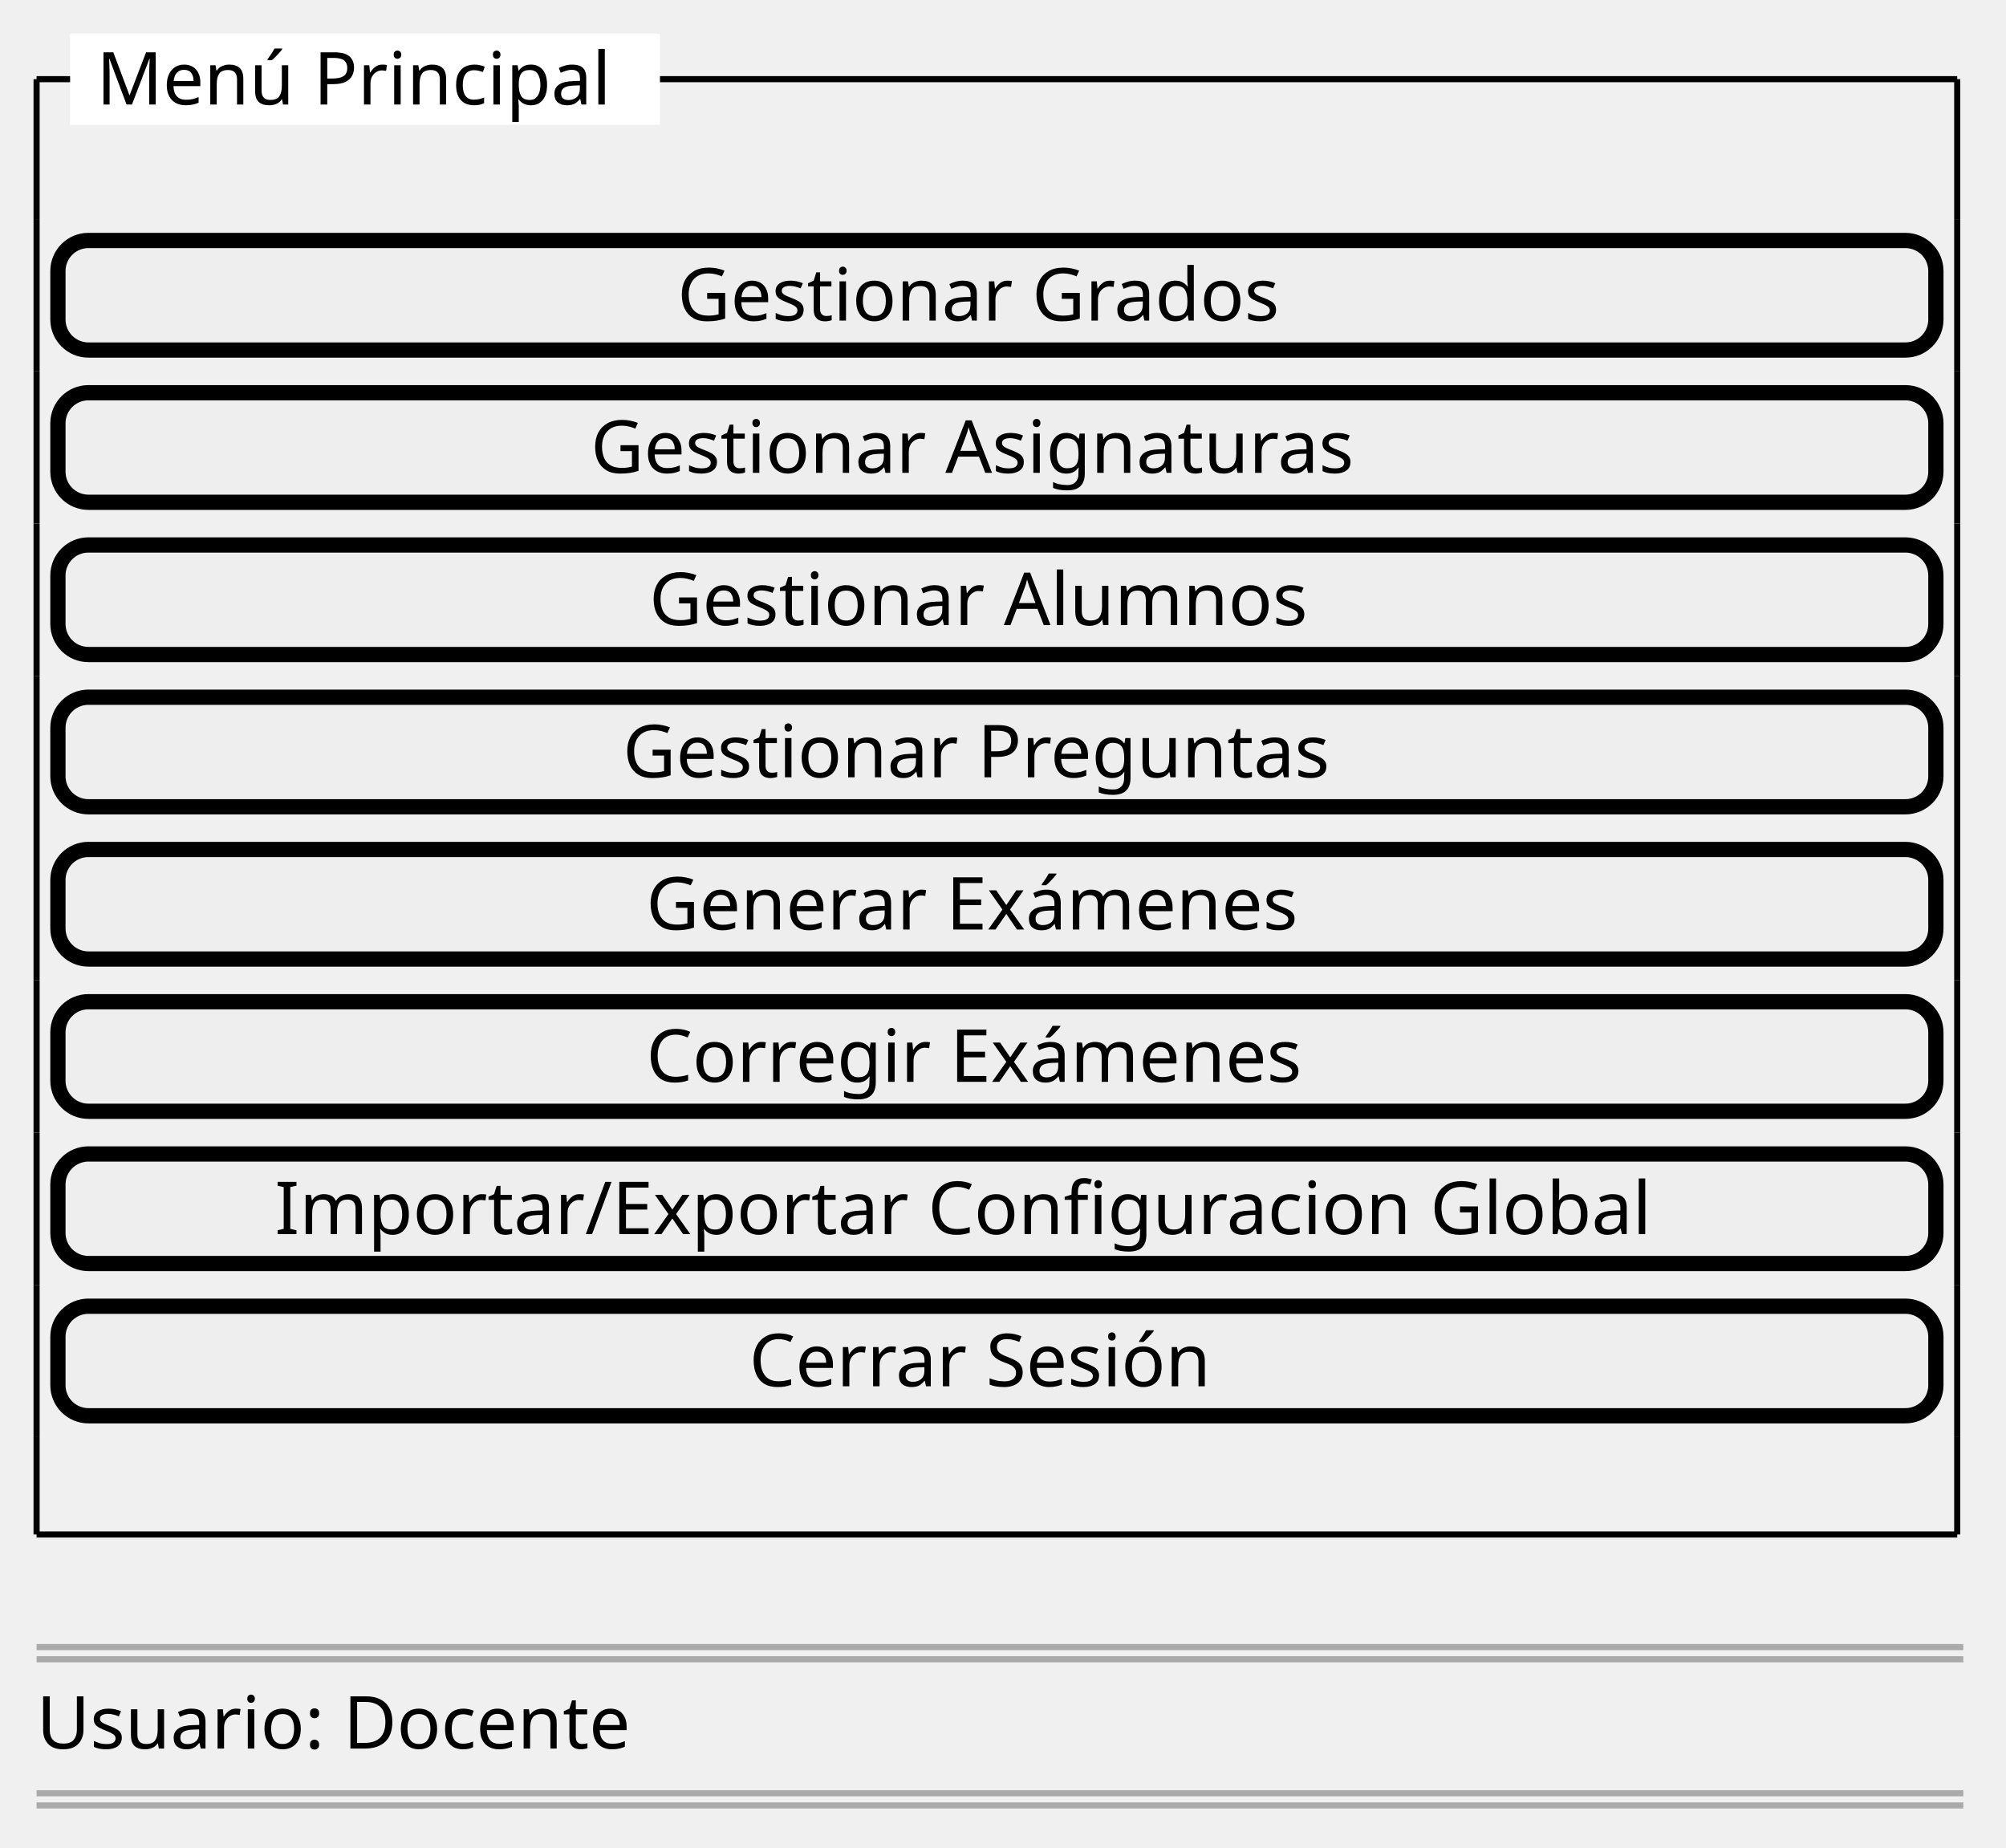
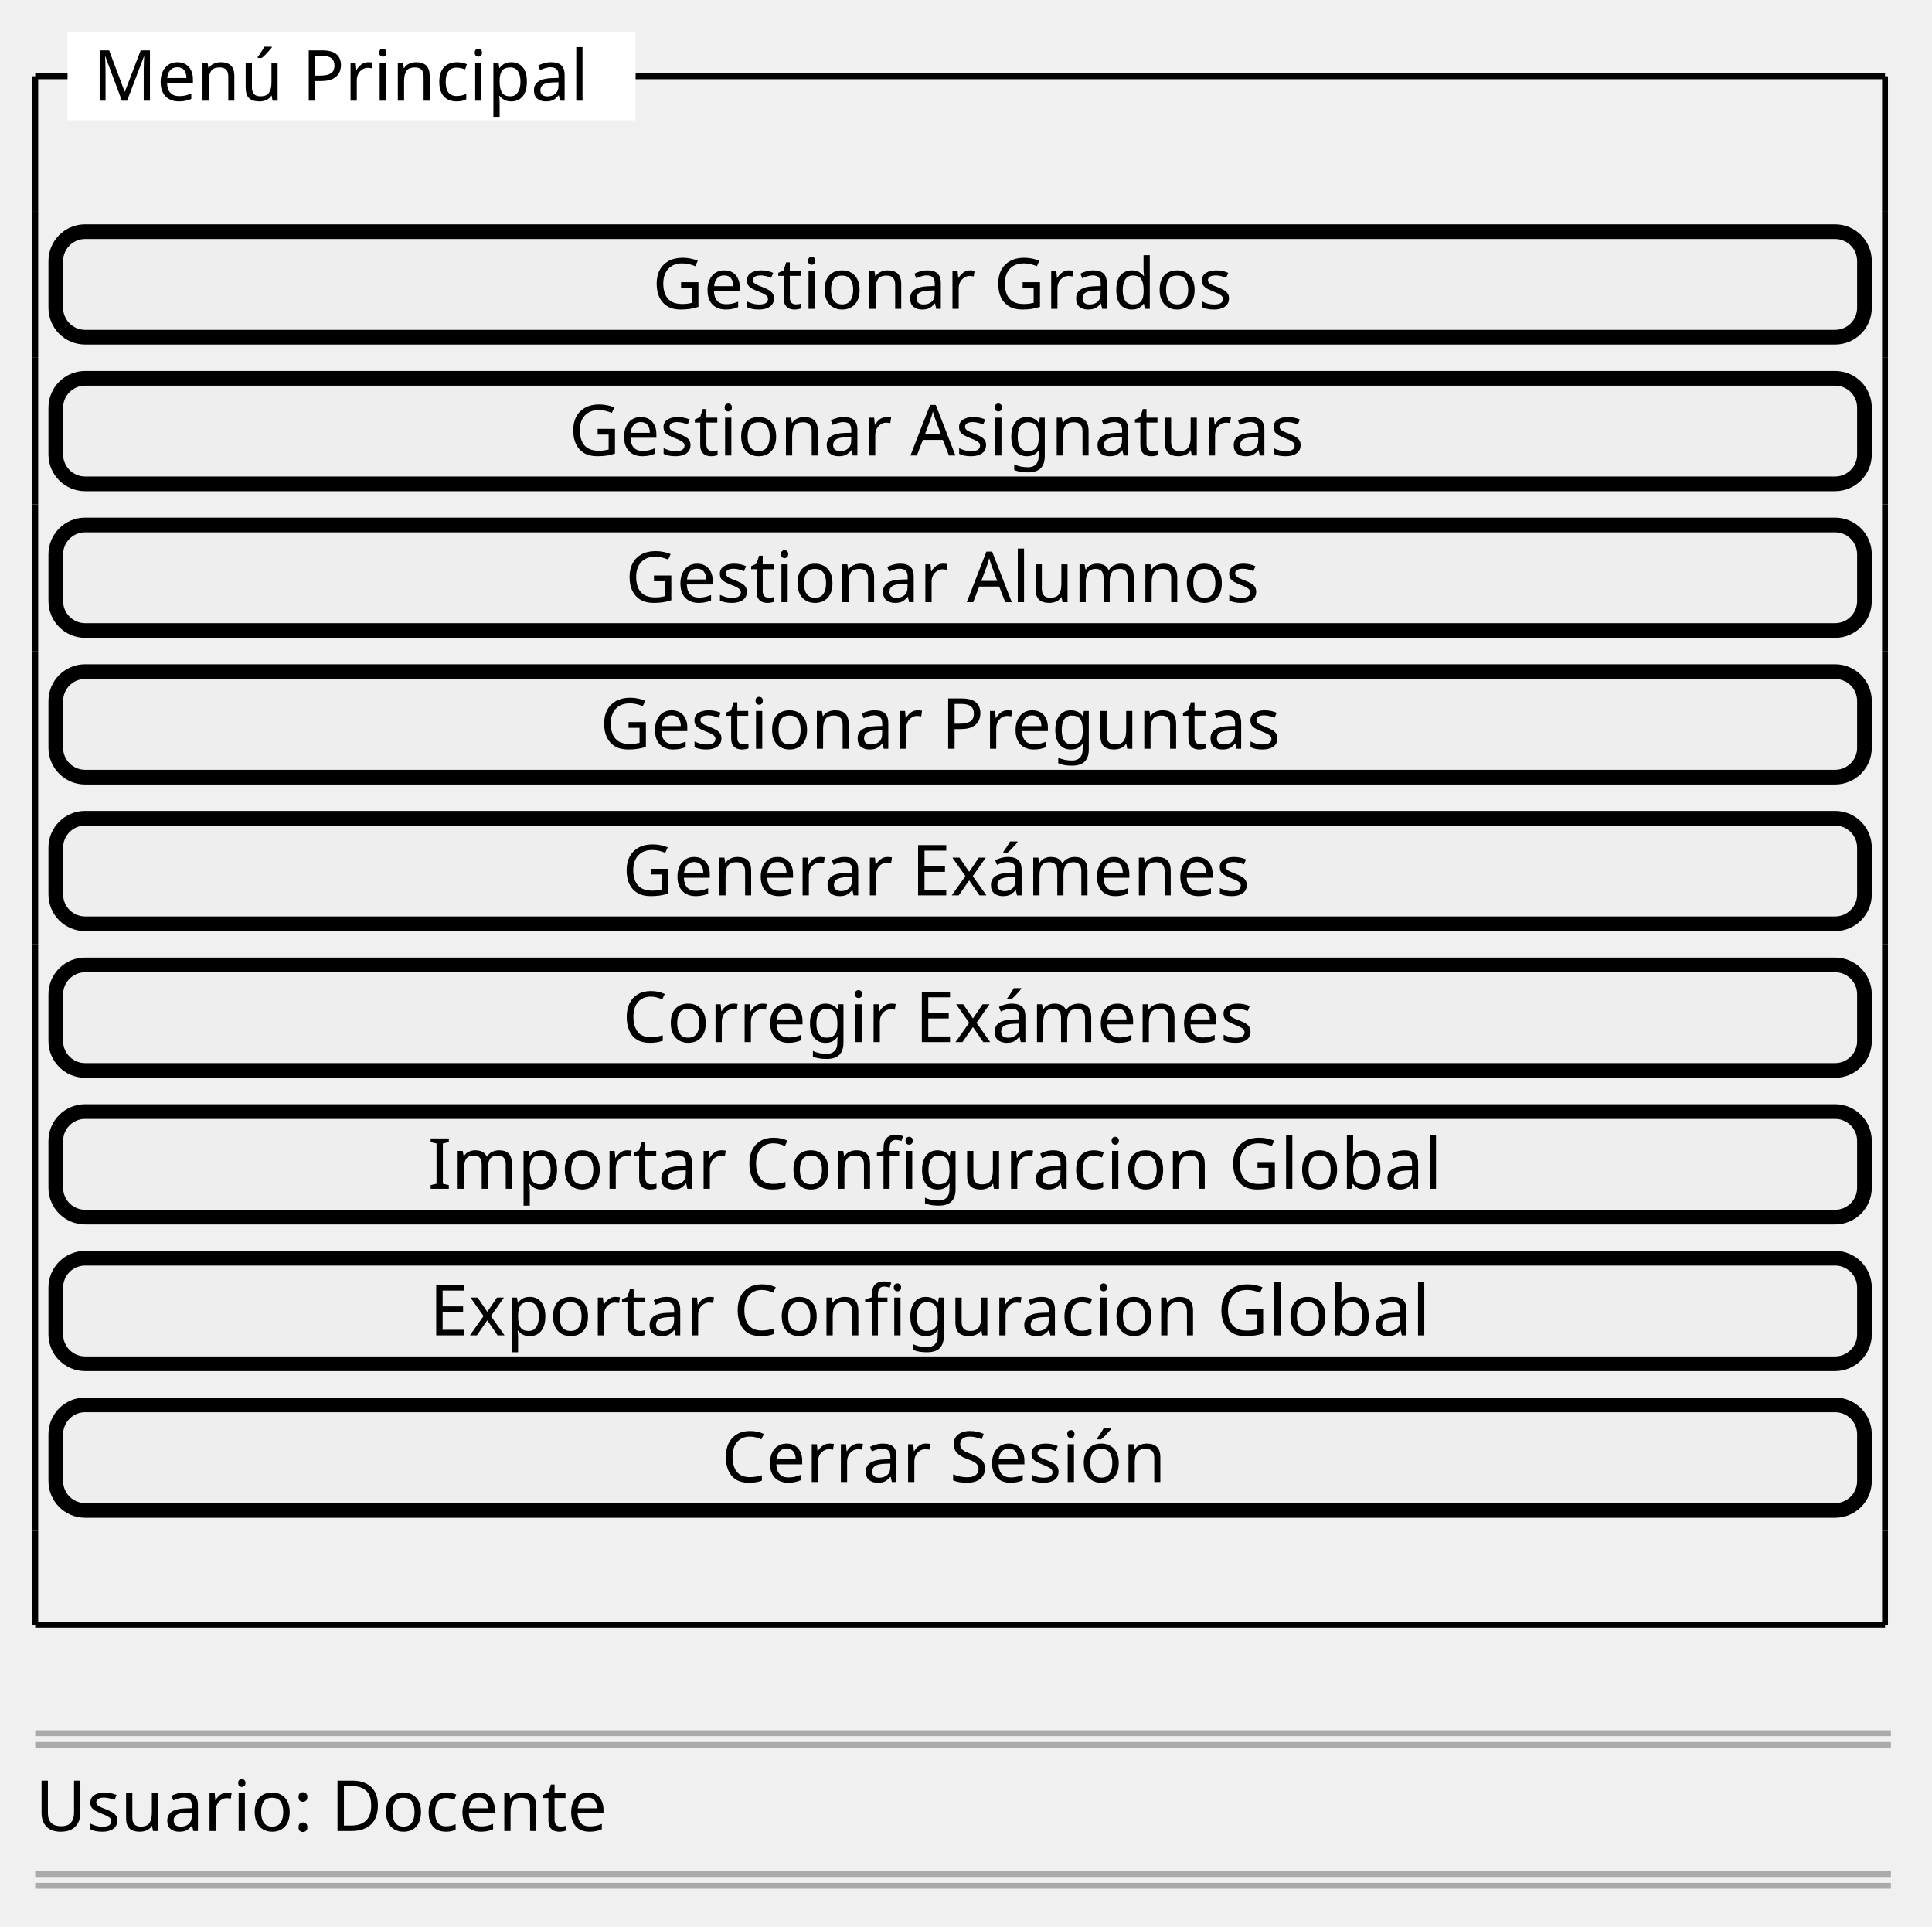
- <svg xmlns="http://www.w3.org/2000/svg" contentStyleType="text/css" data-diagram-type="SALT" height="303px" preserveAspectRatio="none" style="width:329px;height:303px;background:#FFFFFF;" version="1.1" viewBox="0 0 329 303" width="329px" zoomAndPan="magnify">
+ <svg xmlns="http://www.w3.org/2000/svg" contentStyleType="text/css" data-diagram-type="SALT" height="328px" preserveAspectRatio="none" style="width:329px;height:328px;background:#FFFFFF;" version="1.1" viewBox="0 0 329 328" width="329px" zoomAndPan="magnify">
  <defs />
  <g>
    <rect fill="#EEEEEE" height="17.969" rx="5" ry="5" style="stroke:#000000;stroke-width:2.5;" width="308" x="9.5" y="39.438" />
    <text fill="#000000" font-family="sans-serif" font-size="12" lengthAdjust="spacing" textLength="104.818" x="111.091" y="52.576">Gestionar Grados</text>
    <rect fill="#EEEEEE" height="17.969" rx="5" ry="5" style="stroke:#000000;stroke-width:2.5;" width="308" x="9.5" y="64.406" />
    <text fill="#000000" font-family="sans-serif" font-size="12" lengthAdjust="spacing" textLength="133.242" x="96.879" y="77.545">Gestionar Asignaturas</text>
    <rect fill="#EEEEEE" height="17.969" rx="5" ry="5" style="stroke:#000000;stroke-width:2.5;" width="308" x="9.5" y="89.375" />
    <text fill="#000000" font-family="sans-serif" font-size="12" lengthAdjust="spacing" textLength="114.059" x="106.471" y="102.514">Gestionar Alumnos</text>
    <rect fill="#EEEEEE" height="17.969" rx="5" ry="5" style="stroke:#000000;stroke-width:2.5;" width="308" x="9.5" y="114.344" />
    <text fill="#000000" font-family="sans-serif" font-size="12" lengthAdjust="spacing" textLength="122.713" x="102.144" y="127.482">Gestionar Preguntas</text>
    <rect fill="#EEEEEE" height="17.969" rx="5" ry="5" style="stroke:#000000;stroke-width:2.5;" width="308" x="9.5" y="139.312" />
    <text fill="#000000" font-family="sans-serif" font-size="12" lengthAdjust="spacing" textLength="115.055" x="105.973" y="152.451">Generar Exámenes</text>
    <rect fill="#EEEEEE" height="17.969" rx="5" ry="5" style="stroke:#000000;stroke-width:2.5;" width="308" x="9.5" y="164.281" />
    <text fill="#000000" font-family="sans-serif" font-size="12" lengthAdjust="spacing" textLength="115.019" x="105.99" y="177.42">Corregir Exámenes</text>
    <rect fill="#EEEEEE" height="17.969" rx="5" ry="5" style="stroke:#000000;stroke-width:2.5;" width="308" x="9.5" y="189.25" />
-     <text fill="#000000" font-family="sans-serif" font-size="12" lengthAdjust="spacing" textLength="236.906" x="45.047" y="202.389">Importar/Exportar Configuracion Global</text>
+     <text fill="#000000" font-family="sans-serif" font-size="12" lengthAdjust="spacing" textLength="181.295" x="72.853" y="202.389">Importar Configuracion Global</text>
    <rect fill="#EEEEEE" height="17.969" rx="5" ry="5" style="stroke:#000000;stroke-width:2.5;" width="308" x="9.5" y="214.219" />
-     <text fill="#000000" font-family="sans-serif" font-size="12" lengthAdjust="spacing" textLength="81.264" x="122.868" y="227.357">Cerrar Sesión</text>
+     <text fill="#000000" font-family="sans-serif" font-size="12" lengthAdjust="spacing" textLength="180.75" x="73.125" y="227.357">Exportar Configuracion Global</text>
+     <rect fill="#EEEEEE" height="17.969" rx="5" ry="5" style="stroke:#000000;stroke-width:2.5;" width="308" x="9.5" y="239.188" />
+     <text fill="#000000" font-family="sans-serif" font-size="12" lengthAdjust="spacing" textLength="81.264" x="122.868" y="252.326">Cerrar Sesión</text>
    <line style="stroke:#000000;stroke-width:1;" x1="6" x2="321" y1="12.984" y2="12.984" />
-     <line style="stroke:#000000;stroke-width:1;" x1="6" x2="321" y1="251.656" y2="251.656" />
+     <line style="stroke:#000000;stroke-width:1;" x1="6" x2="321" y1="276.625" y2="276.625" />
    <line style="stroke:#000000;stroke-width:1;" x1="6" x2="6" y1="12.984" y2="35.938" />
    <line style="stroke:#000000;stroke-width:1;" x1="321" x2="321" y1="12.984" y2="35.938" />
-     <line style="stroke:#000000;stroke-width:1;" x1="6" x2="6" y1="235.688" y2="251.656" />
-     <line style="stroke:#000000;stroke-width:1;" x1="321" x2="321" y1="235.688" y2="251.656" />
+     <line style="stroke:#000000;stroke-width:1;" x1="6" x2="6" y1="235.688" y2="260.656" />
+     <line style="stroke:#000000;stroke-width:1;" x1="321" x2="321" y1="235.688" y2="260.656" />
    <line style="stroke:#000000;stroke-width:1;" x1="6" x2="6" y1="185.75" y2="210.719" />
    <line style="stroke:#000000;stroke-width:1;" x1="321" x2="321" y1="185.75" y2="210.719" />
    <line style="stroke:#000000;stroke-width:1;" x1="6" x2="6" y1="135.812" y2="160.781" />
    <line style="stroke:#000000;stroke-width:1;" x1="321" x2="321" y1="135.812" y2="160.781" />
    <line style="stroke:#000000;stroke-width:1;" x1="6" x2="6" y1="85.875" y2="110.844" />
    <line style="stroke:#000000;stroke-width:1;" x1="321" x2="321" y1="85.875" y2="110.844" />
    <line style="stroke:#000000;stroke-width:1;" x1="6" x2="6" y1="35.938" y2="60.906" />
    <line style="stroke:#000000;stroke-width:1;" x1="321" x2="321" y1="35.938" y2="60.906" />
+     <line style="stroke:#000000;stroke-width:1;" x1="6" x2="6" y1="260.656" y2="276.625" />
+     <line style="stroke:#000000;stroke-width:1;" x1="321" x2="321" y1="260.656" y2="276.625" />
    <line style="stroke:#000000;stroke-width:1;" x1="6" x2="6" y1="210.719" y2="235.688" />
    <line style="stroke:#000000;stroke-width:1;" x1="321" x2="321" y1="210.719" y2="235.688" />
    <line style="stroke:#000000;stroke-width:1;" x1="6" x2="6" y1="160.781" y2="185.75" />
    <line style="stroke:#000000;stroke-width:1;" x1="321" x2="321" y1="160.781" y2="185.75" />
    <line style="stroke:#000000;stroke-width:1;" x1="6" x2="6" y1="110.844" y2="135.812" />
    <line style="stroke:#000000;stroke-width:1;" x1="321" x2="321" y1="110.844" y2="135.812" />
    <line style="stroke:#000000;stroke-width:1;" x1="6" x2="6" y1="60.906" y2="85.875" />
    <line style="stroke:#000000;stroke-width:1;" x1="321" x2="321" y1="60.906" y2="85.875" />
    <rect fill="#FFFFFF" height="13.969" style="stroke:#FFFFFF;stroke-width:1;" width="95.736" x="12" y="6" />
    <text fill="#000000" font-family="sans-serif" font-size="12" lengthAdjust="spacing" textLength="88.107" x="15.815" y="17.139">Menú Principal</text>
-     <line style="stroke:#AAAAAA;stroke-width:1;" x1="6" x2="322" y1="270.125" y2="270.125" />
-     <line style="stroke:#AAAAAA;stroke-width:1;" x1="6" x2="322" y1="272.125" y2="272.125" />
-     <text fill="#000000" font-family="sans-serif" font-size="12" lengthAdjust="spacing" textLength="103.717" x="6" y="286.764">Usuario: Docente</text>
-     <line style="stroke:#AAAAAA;stroke-width:1;" x1="6" x2="322" y1="294.094" y2="294.094" />
-     <line style="stroke:#AAAAAA;stroke-width:1;" x1="6" x2="322" y1="296.094" y2="296.094" />
+     <line style="stroke:#AAAAAA;stroke-width:1;" x1="6" x2="322" y1="295.094" y2="295.094" />
+     <line style="stroke:#AAAAAA;stroke-width:1;" x1="6" x2="322" y1="297.094" y2="297.094" />
+     <text fill="#000000" font-family="sans-serif" font-size="12" lengthAdjust="spacing" textLength="103.717" x="6" y="311.732">Usuario: Docente</text>
+     <line style="stroke:#AAAAAA;stroke-width:1;" x1="6" x2="322" y1="319.062" y2="319.062" />
+     <line style="stroke:#AAAAAA;stroke-width:1;" x1="6" x2="322" y1="321.062" y2="321.062" />
  </g>
</svg>
